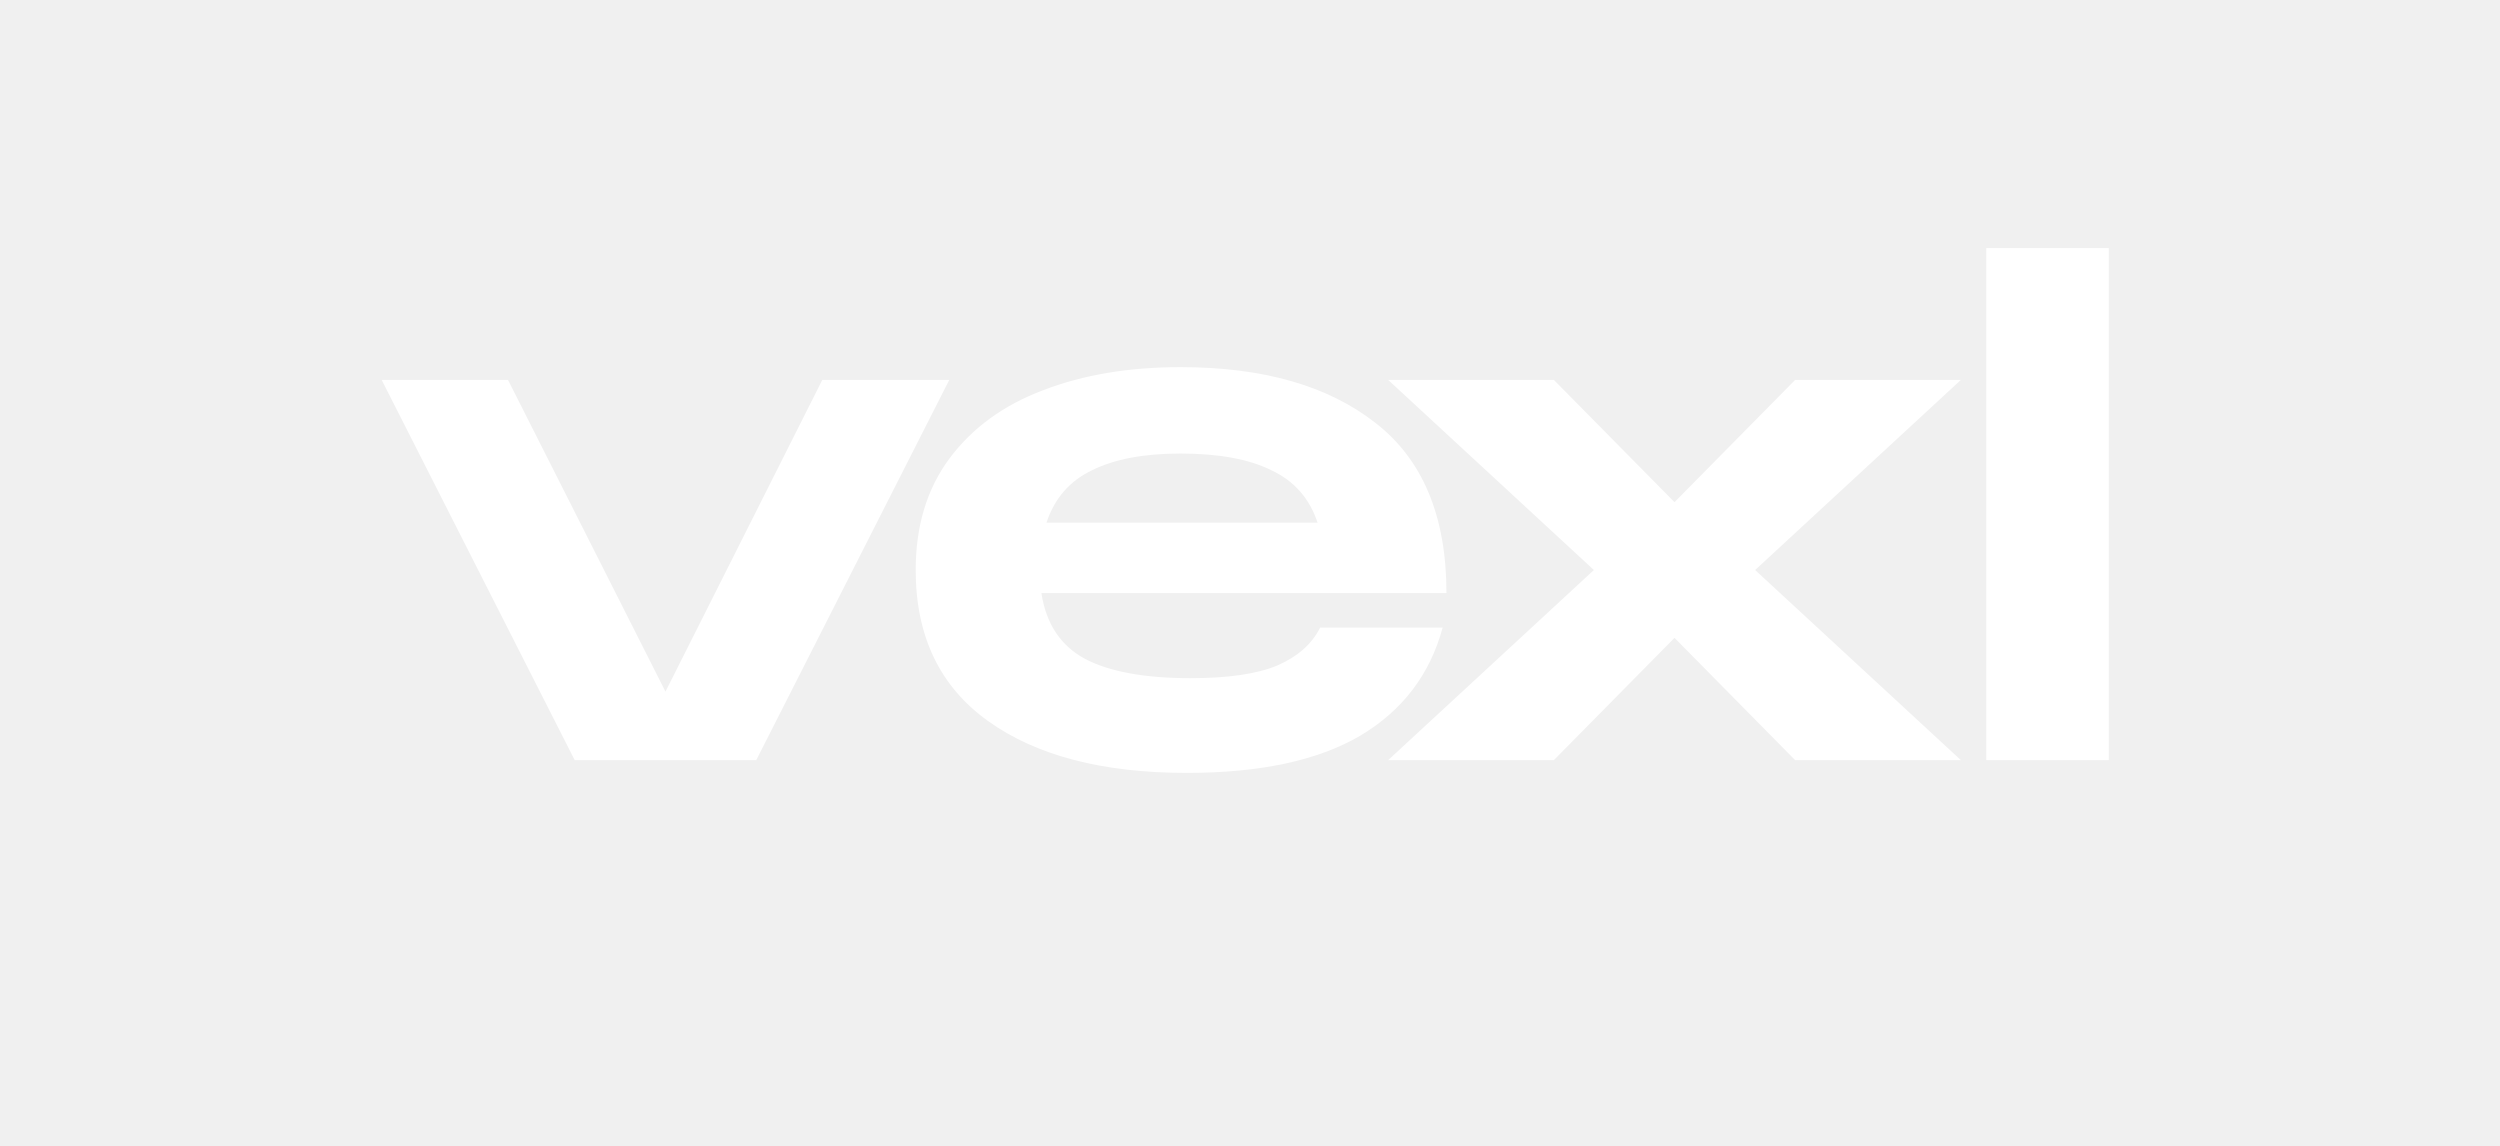
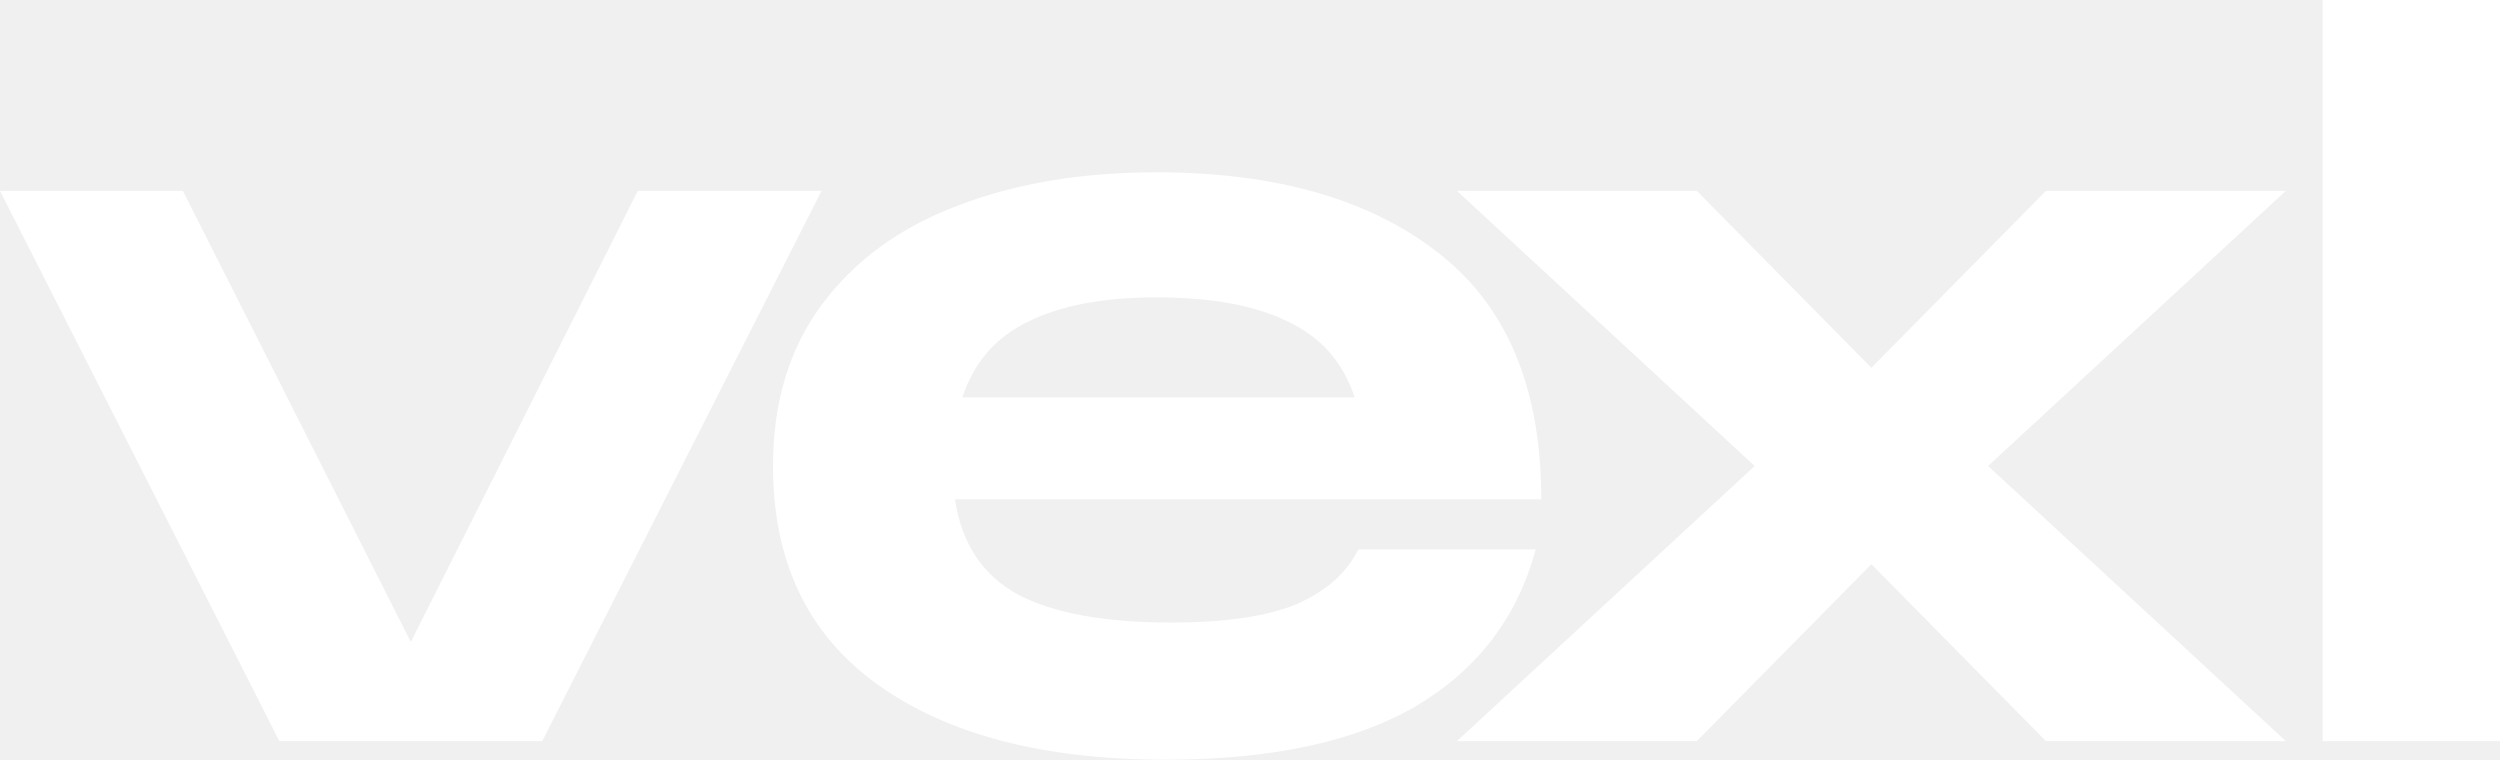
- <svg xmlns="http://www.w3.org/2000/svg" width="1024px" height="469.008px" viewBox="0 0 262 120" fill="none">
-   <path d="M69.741 72.482L86.175 39.817H99.482L79.256 79.659H60.227L40 39.817H53.24L69.741 72.482Z" fill="white" />
-   <path d="M124.774 71.073C128.722 71.073 131.761 70.626 133.89 69.732C136.019 68.793 137.505 67.474 138.348 65.774H151.189C149.858 70.693 146.975 74.472 142.539 77.11C138.104 79.703 132.049 81 124.375 81C115.548 81 108.606 79.189 103.55 75.567C98.493 71.945 95.965 66.669 95.965 59.738C95.965 55.132 97.14 51.242 99.491 48.067C101.886 44.848 105.169 42.455 109.338 40.89C113.508 39.281 118.298 38.476 123.71 38.476C132.359 38.476 139.168 40.421 144.136 44.311C149.104 48.157 151.588 54.104 151.588 62.152H109.139C109.627 65.372 111.157 67.675 113.73 69.061C116.302 70.402 119.984 71.073 124.774 71.073ZM123.71 47.531C119.895 47.531 116.812 48.112 114.462 49.274C112.111 50.392 110.514 52.226 109.671 54.774H138.081C137.239 52.226 135.62 50.392 133.224 49.274C130.873 48.112 127.702 47.531 123.71 47.531Z" fill="white" />
-   <path d="M162.846 79.659H145.48L167.038 59.738L145.48 39.817H162.846L175.488 52.628L188.129 39.817H205.495L183.937 59.738L205.495 79.659H188.129L175.488 66.848L162.846 79.659Z" fill="white" />
-   <path d="M208.159 79.659V26H221V79.659H208.159Z" fill="white" />
+ <svg xmlns="http://www.w3.org/2000/svg" viewBox="40 26 181 55" fill="none">
+   <path d="M69.741 72.482 86.175 39.817h13.307L79.256 79.659H60.227L40 39.817h13.241l16.501 32.665Z" fill="#fff" />
+   <path d="M124.774 71.073c3.948 0 6.987-.447 9.116-1.341 2.129-.939 3.615-2.258 4.458-3.957h12.841c-1.331 4.919-4.214 8.697-8.65 11.335-4.435 2.594-10.49 3.89-18.164 3.89-8.827 0-15.769-1.811-20.825-5.433-5.057-3.622-7.585-8.898-7.585-15.829 0-4.606 1.175-8.496 3.526-11.671 2.395-3.22 5.677-5.612 9.847-7.177 4.17-1.61 8.96-2.415 14.372-2.415 8.649 0 15.458 1.945 20.426 5.835 4.968 3.845 7.452 9.793 7.452 17.841h-42.449c.488 3.22 2.018 5.522 4.591 6.909 2.572 1.341 6.254 2.012 11.044 2.012Zm-1.064-23.543c-3.815 0-6.898.581-9.248 1.744-2.351 1.118-3.948 2.951-4.791 5.5h28.41c-.842-2.549-2.461-4.382-4.857-5.5-2.351-1.163-5.522-1.744-9.514-1.744Z" fill="#fff" />
+   <path d="M162.846 79.659H145.48l21.558-19.921-21.558-19.921h17.366l12.642 12.811 12.641-12.811h17.366l-21.558 19.921 21.558 19.921h-17.366l-12.641-12.811-12.642 12.811ZM208.159 79.659V26H221v53.658h-12.841Z" fill="#fff" />
</svg>
